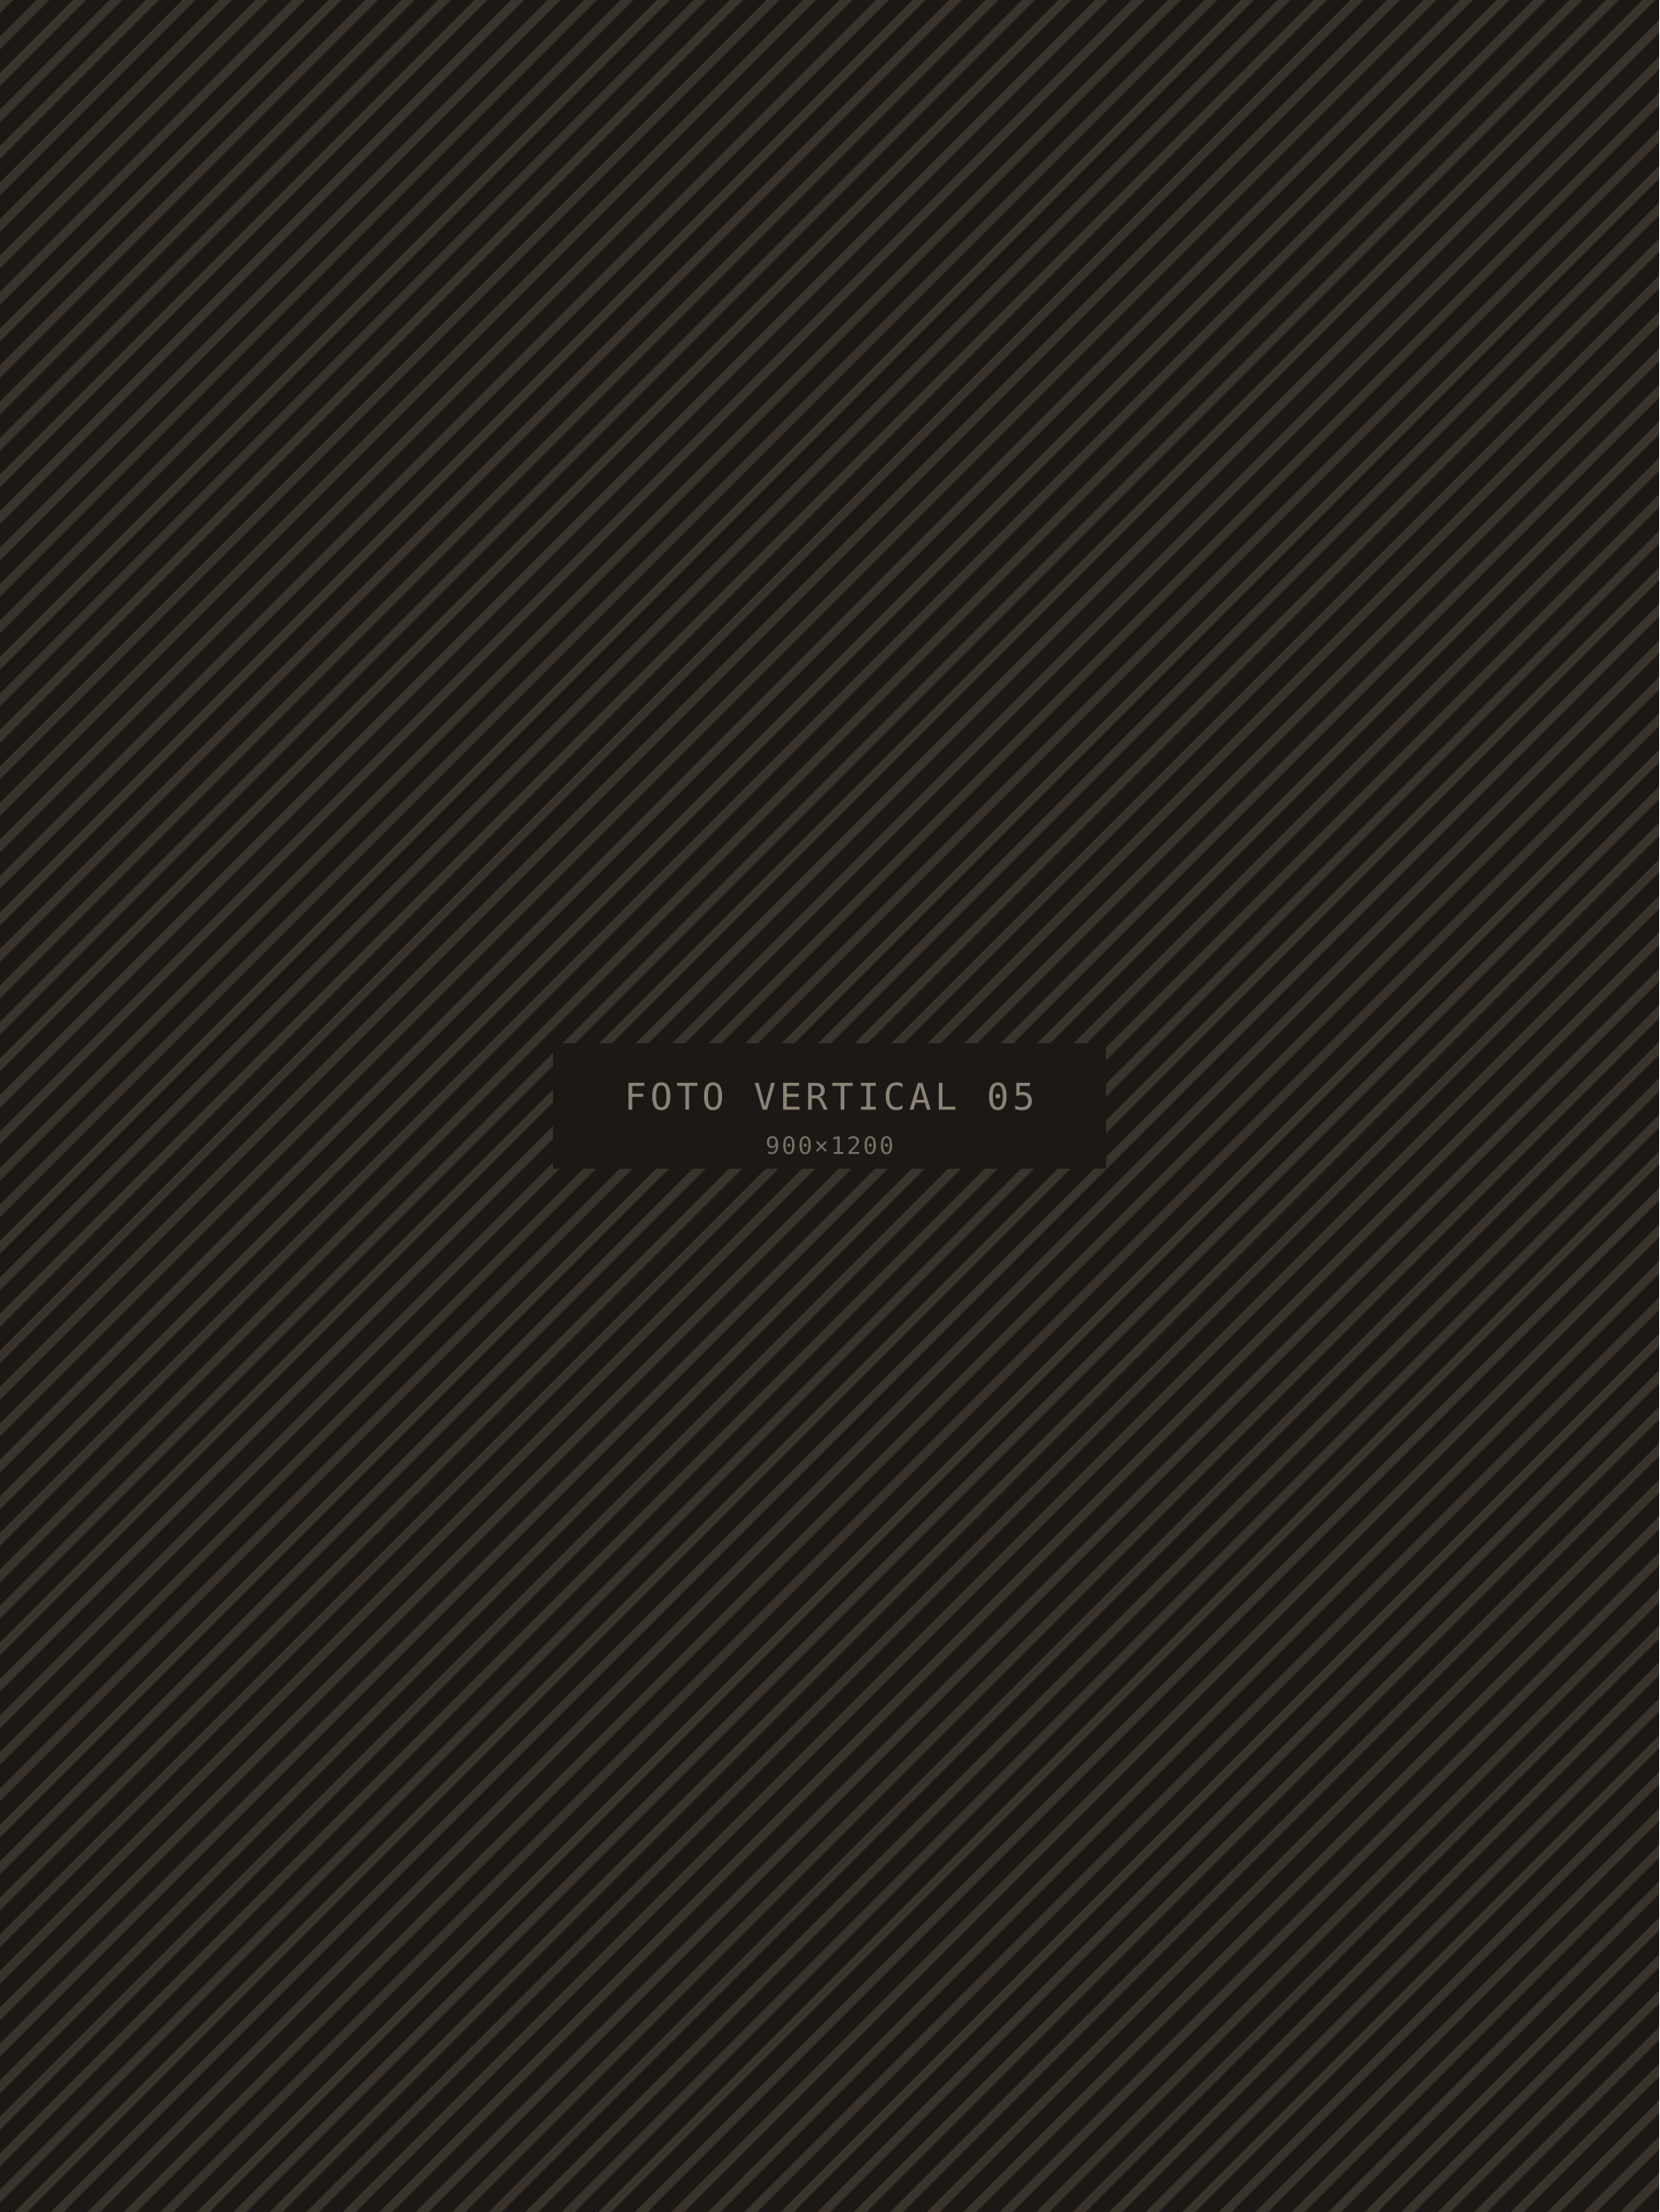
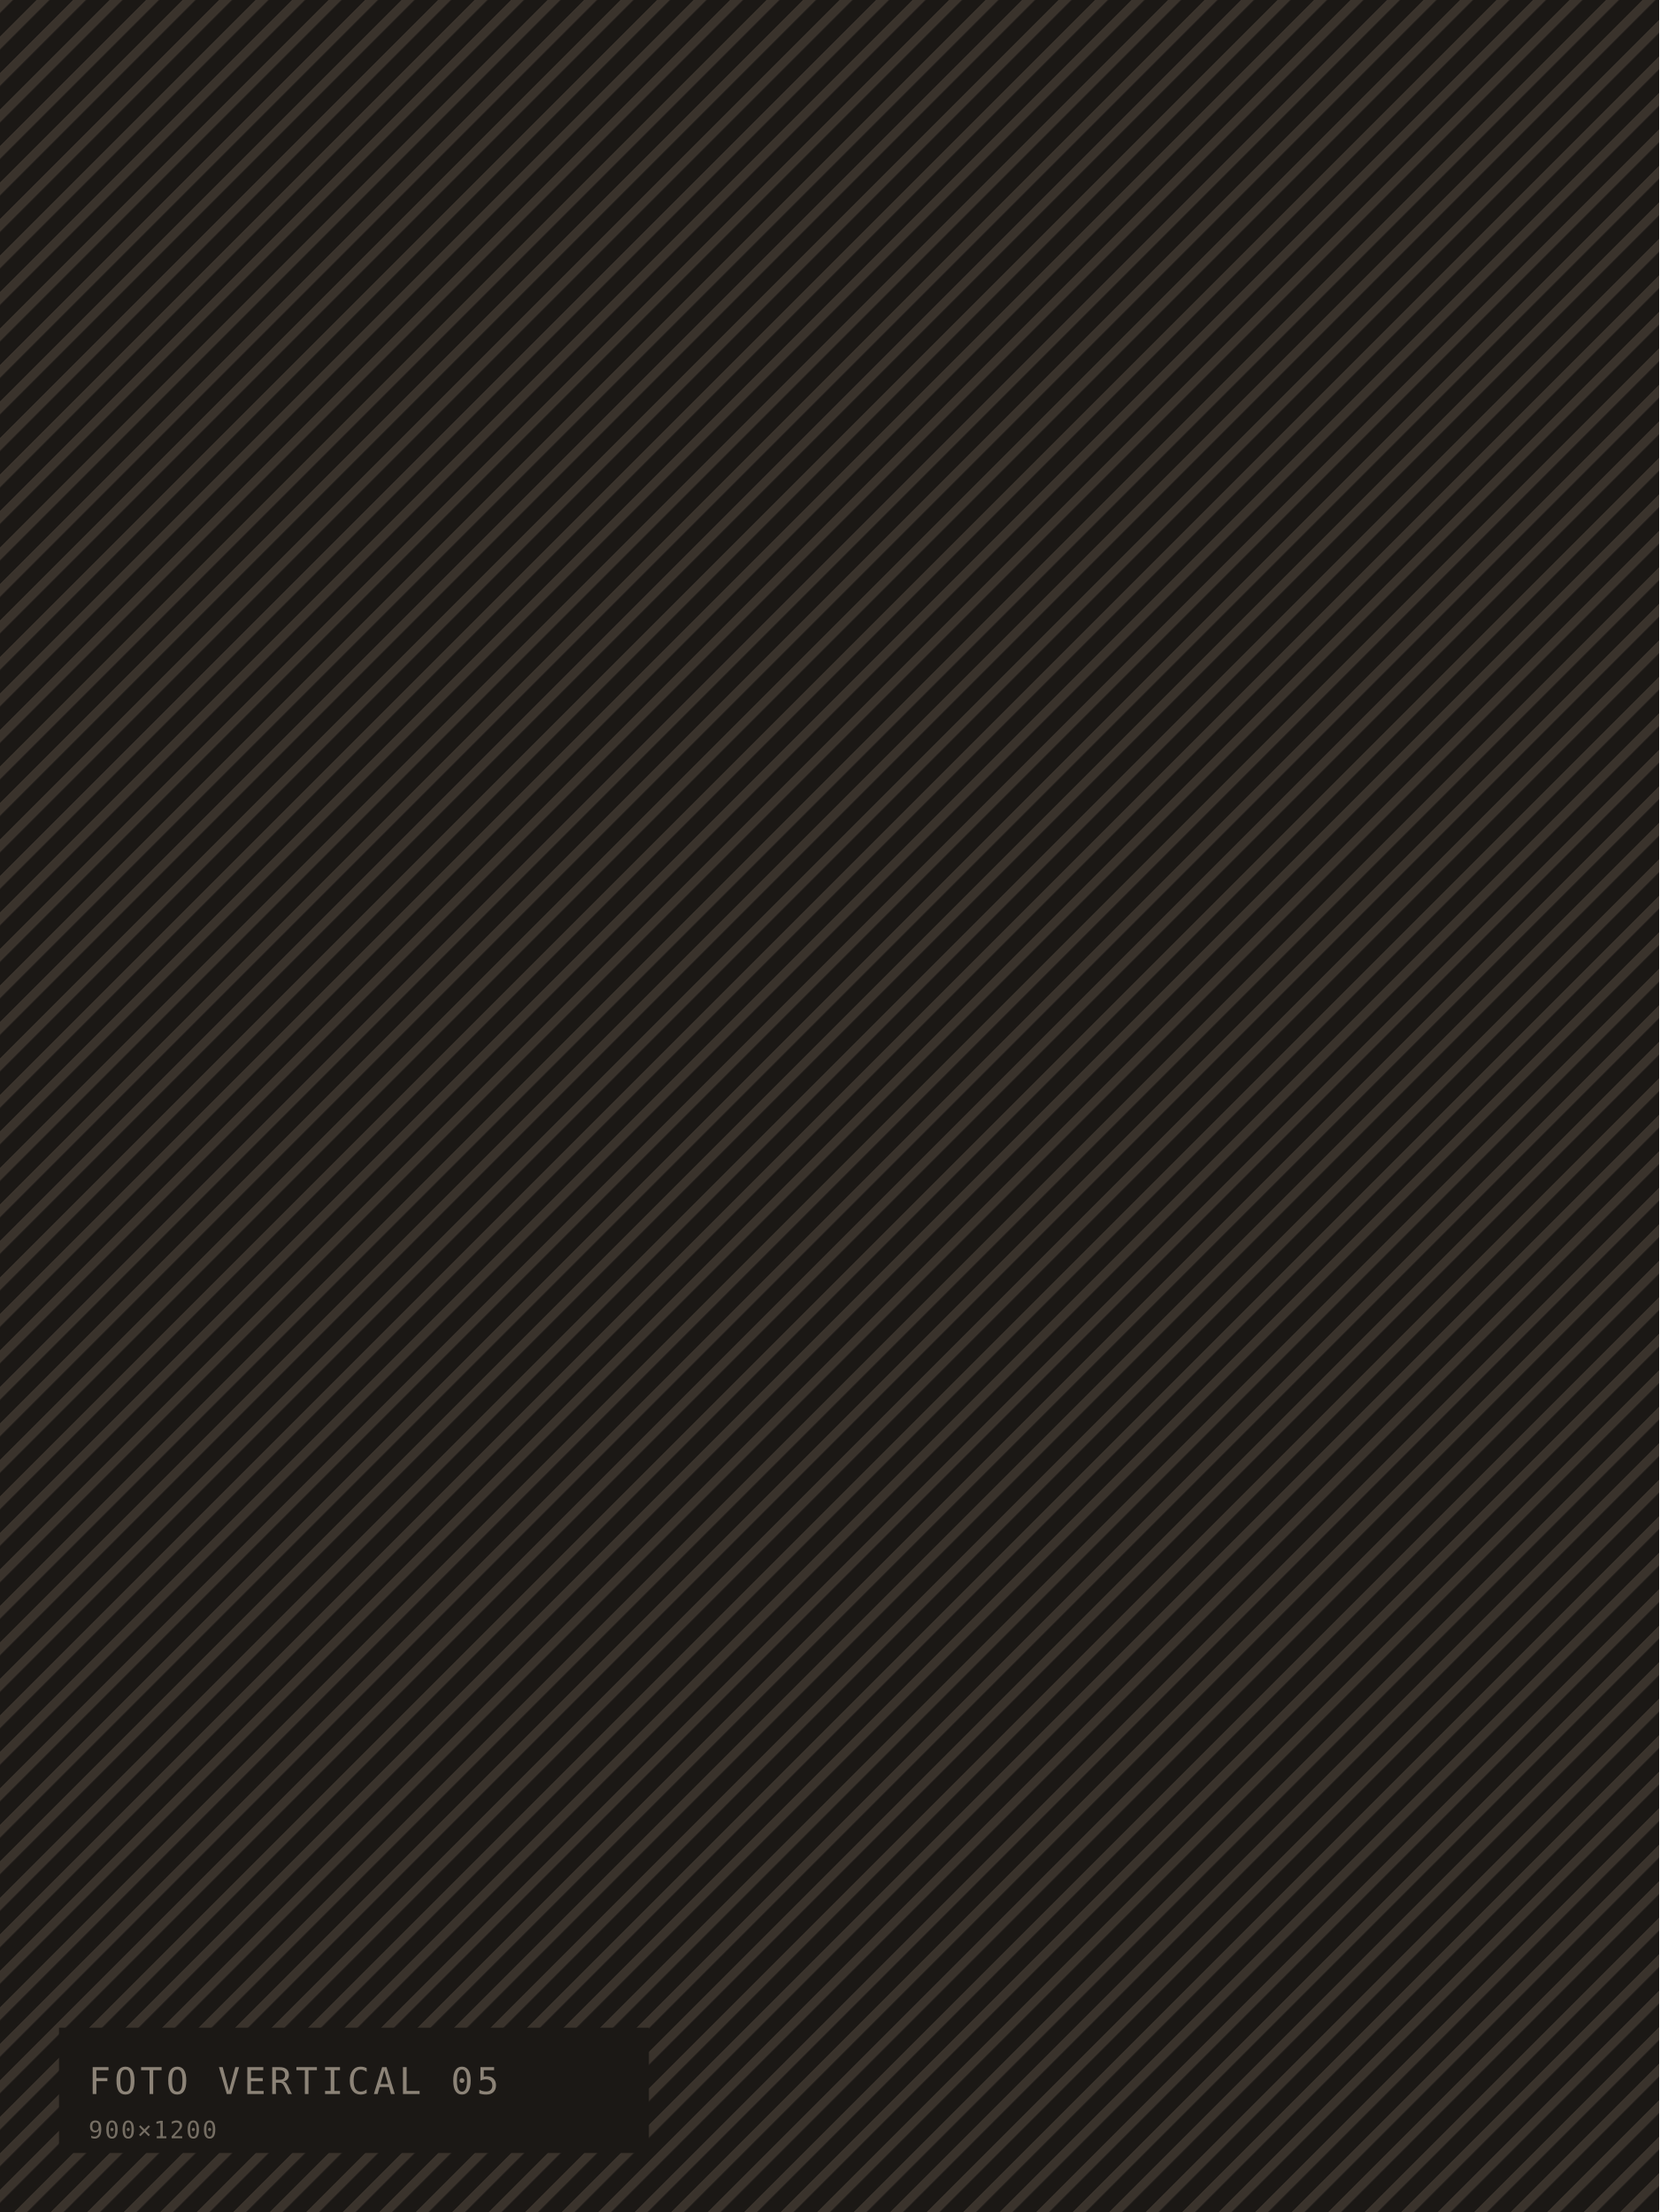
<svg xmlns="http://www.w3.org/2000/svg" width="900" height="1200" viewBox="0 0 900 1200">
  <defs>
    <pattern id="p" width="14" height="14" patternUnits="userSpaceOnUse" patternTransform="rotate(45)">
      <rect width="14" height="14" fill="#1b1815" />
      <rect width="5" height="14" fill="#3a332c" />
    </pattern>
  </defs>
  <rect width="900" height="1200" fill="url(#p)" />
-   <rect x="300" y="566" width="300" height="68" fill="#1b1815" />
-   <text x="450" y="602" fill="#8c8377" font-family="ui-monospace,Menlo,monospace" font-size="20" letter-spacing="2" text-anchor="middle">FOTO VERTICAL 05</text>
-   <text x="450" y="626" fill="#8c8377" font-family="ui-monospace,Menlo,monospace" font-size="13" letter-spacing="1" text-anchor="middle" opacity="0.8">900×1200</text>
+   <rect x="32" y="1100" width="320" height="68" fill="#1b1815" />
+   <text x="48" y="1136" fill="#8c8377" font-family="ui-monospace,Menlo,monospace" font-size="20" letter-spacing="2" text-anchor="start">FOTO VERTICAL 05</text>
+   <text x="48" y="1160" fill="#8c8377" font-family="ui-monospace,Menlo,monospace" font-size="13" letter-spacing="1" text-anchor="start" opacity="0.8">900×1200</text>
</svg>
